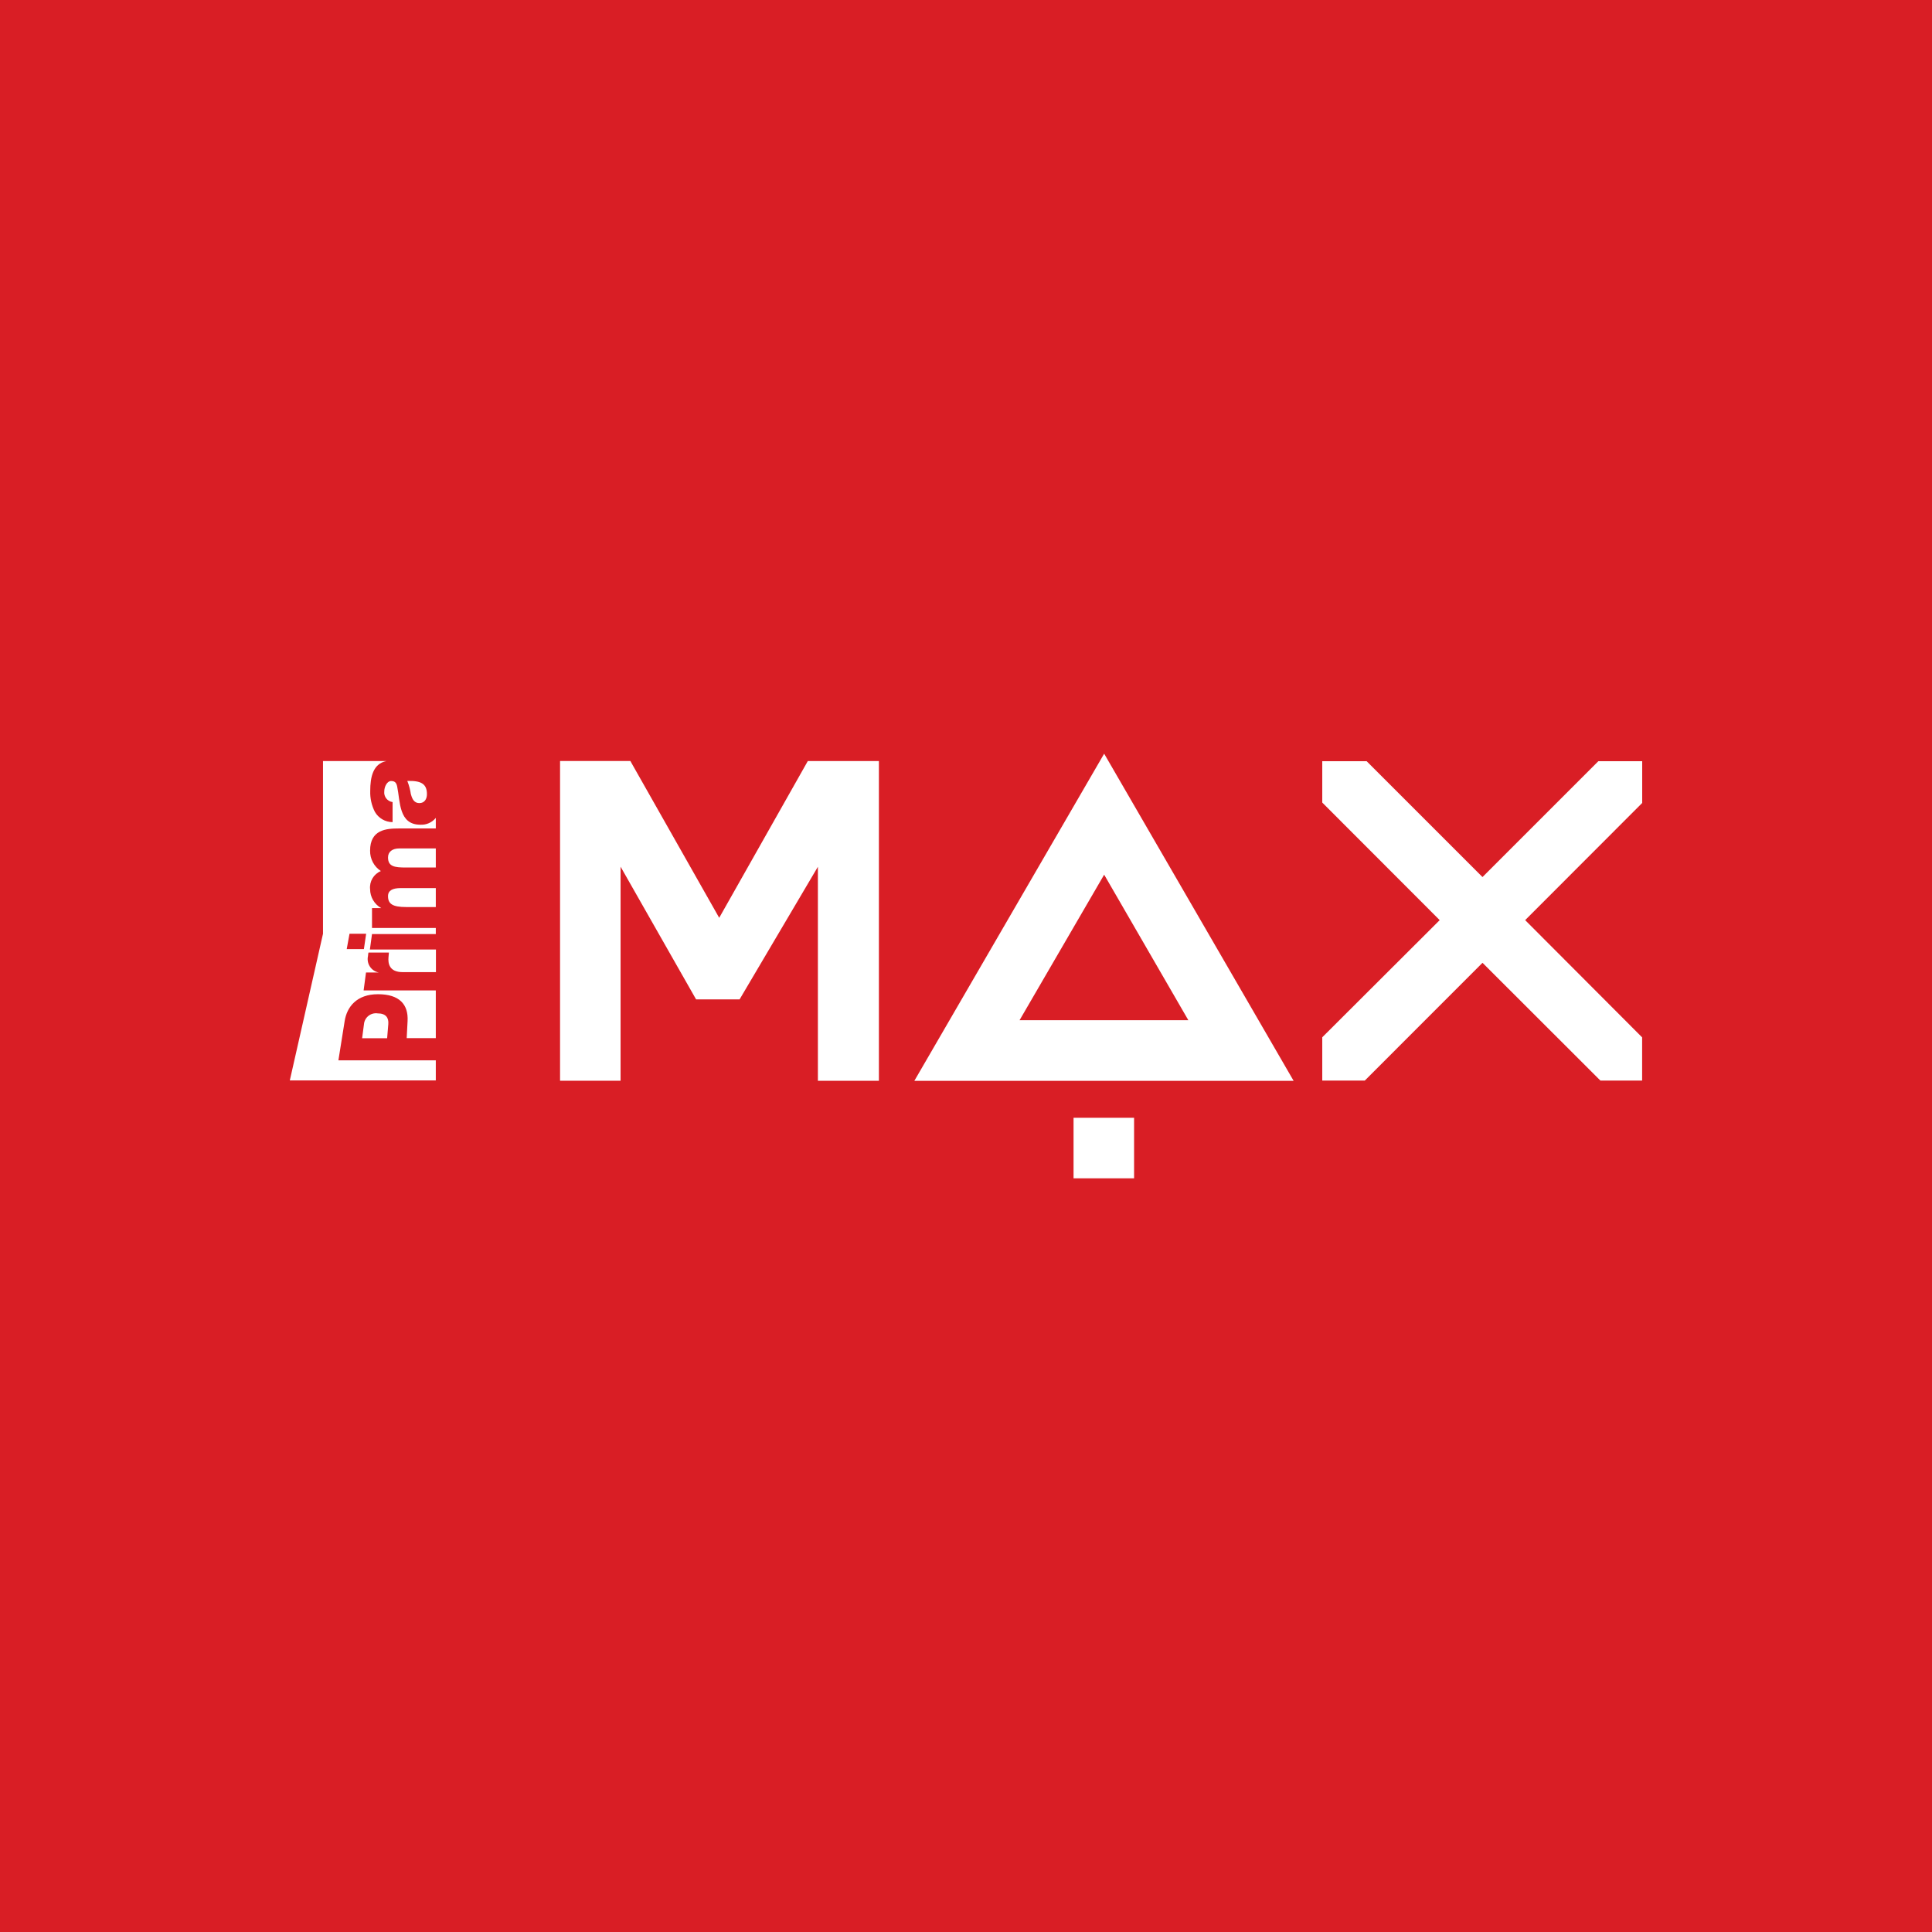
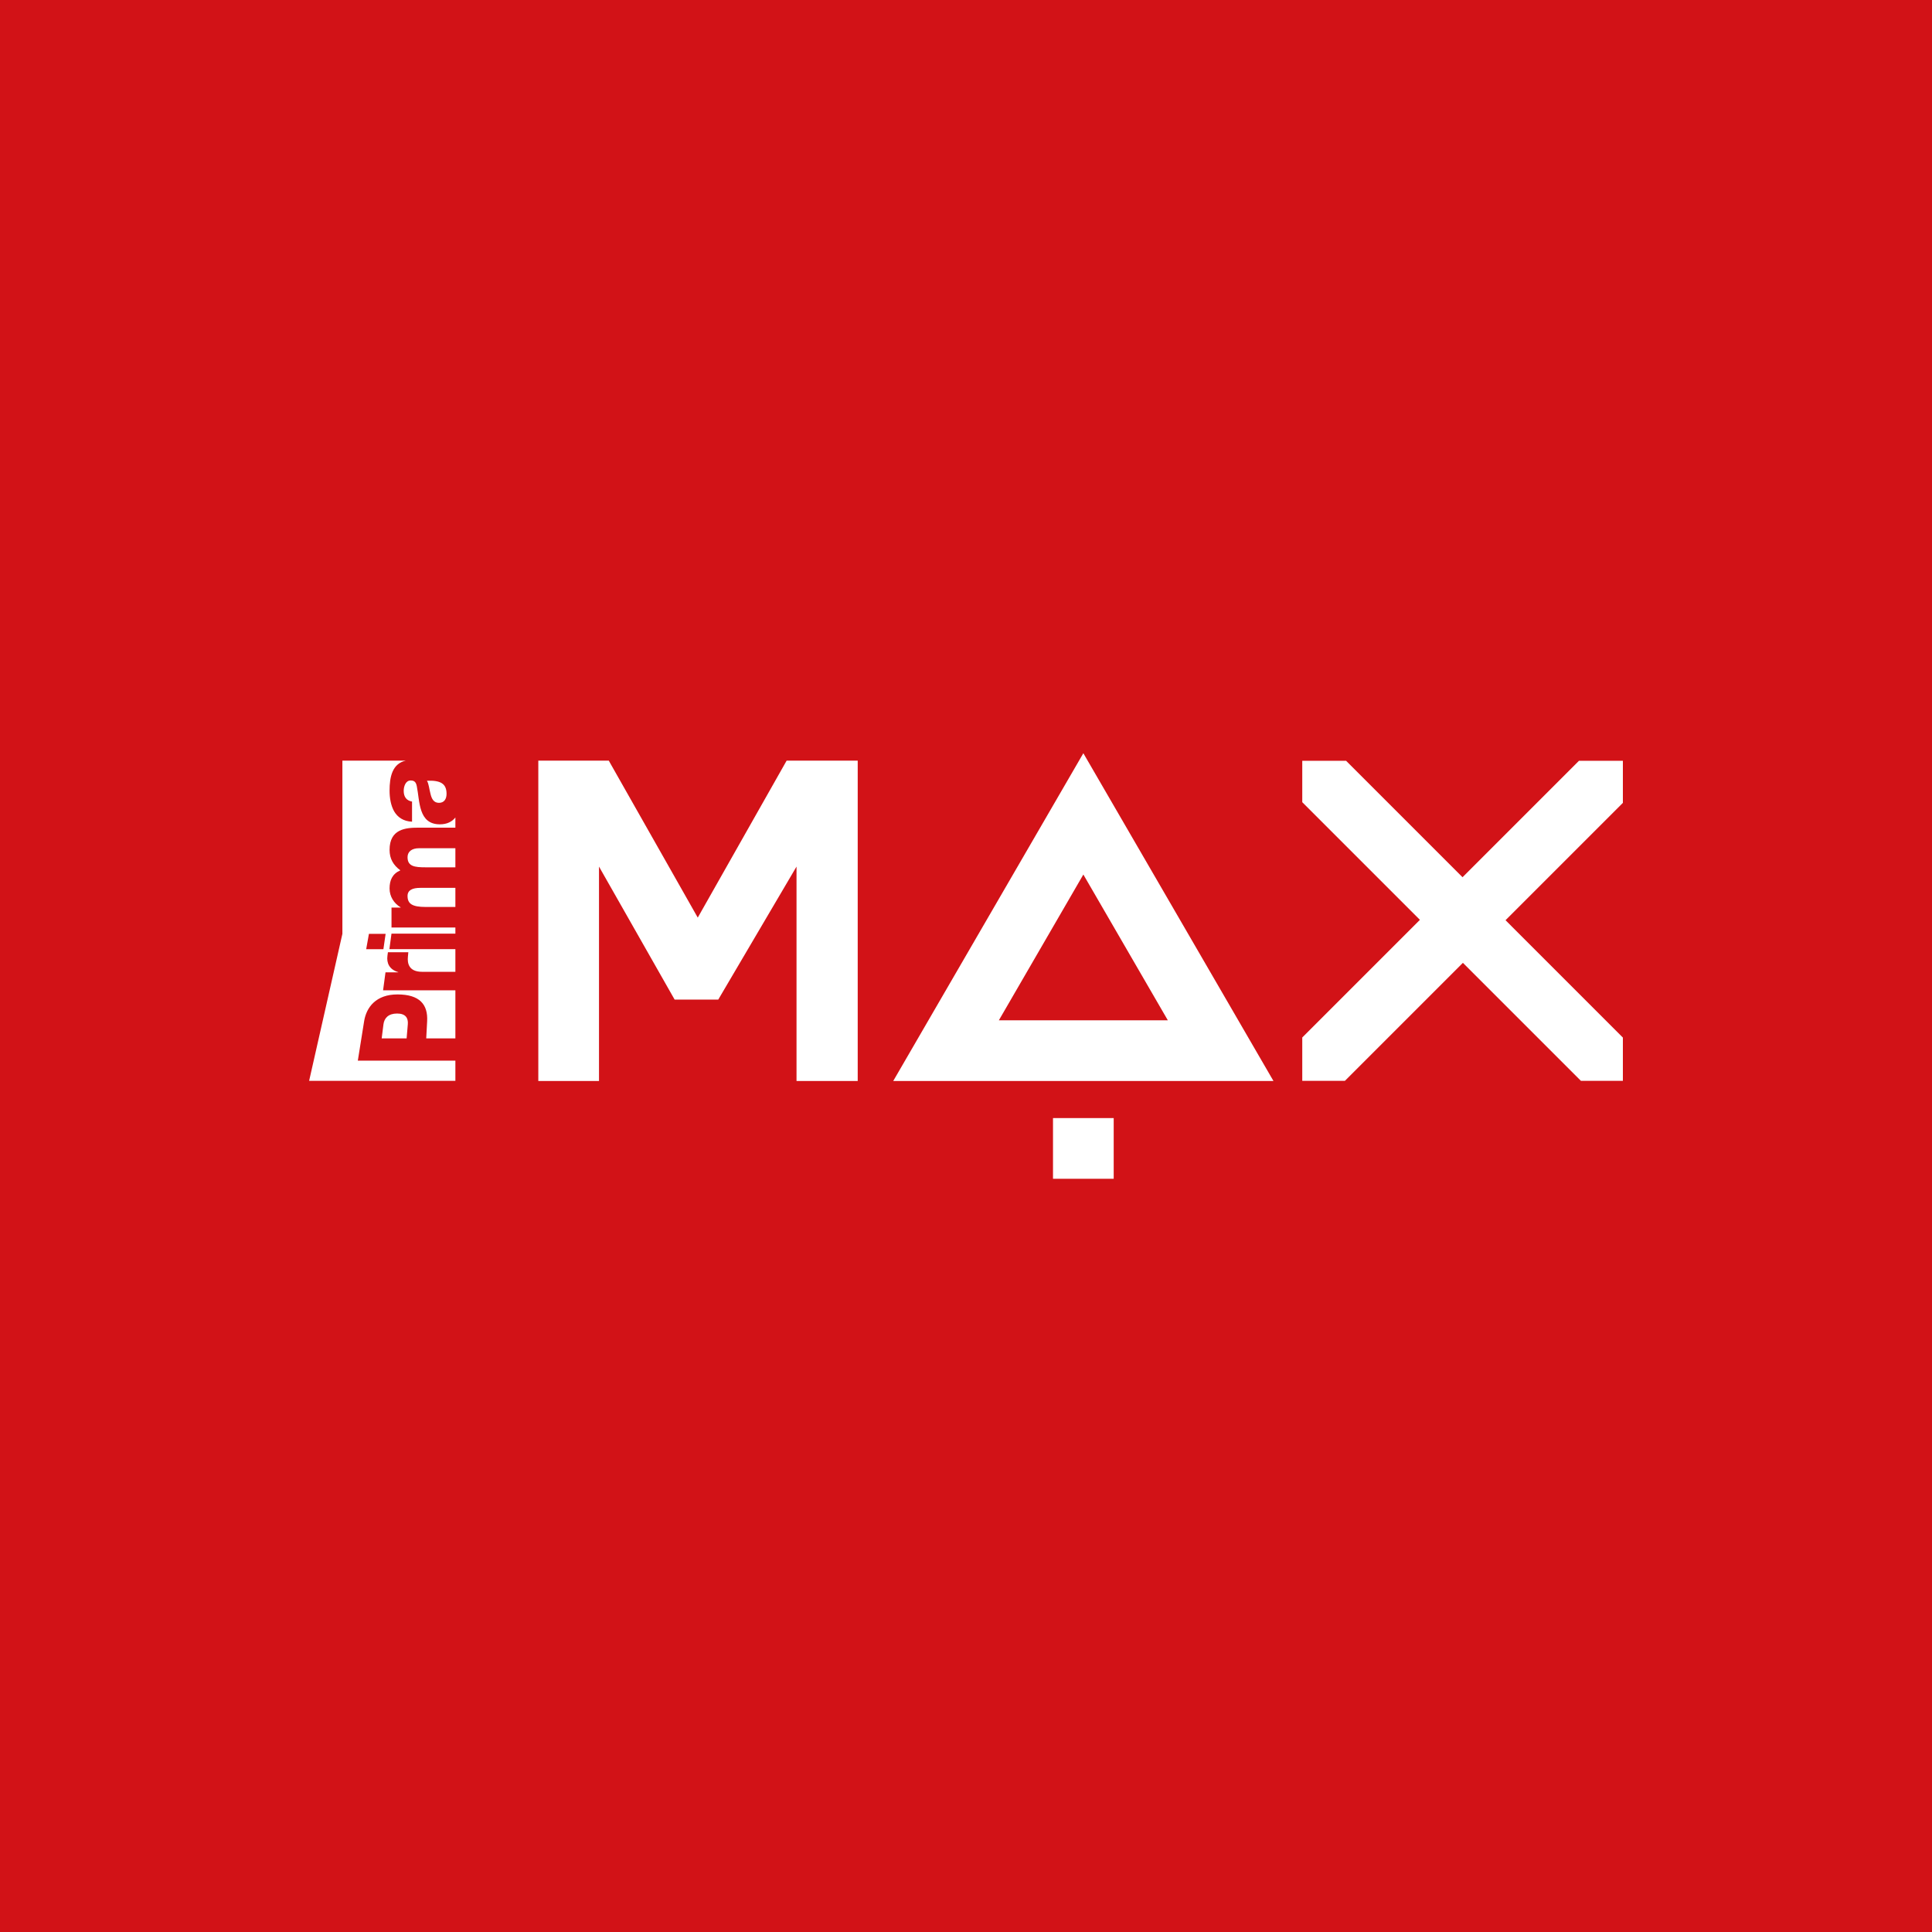
- <svg xmlns="http://www.w3.org/2000/svg" viewBox="0 0 283.46 283.46">
-   <defs>
-     <style>.cls-1{fill:#d91e25;}.cls-2{fill:#fff;}</style>
-   </defs>
-   <g id="Layer_2" data-name="Layer 2">
-     <g id="Prima">
-       <g id="primamax">
-         <rect class="cls-1" width="283.46" height="283.46" />
-         <g id="logo">
-           <path class="cls-2" d="M47.39,137l-4.87,21.52H63.94v-2.95H49.65l.92-5.77c.33-2.07,1.76-3.93,4.89-3.93s4.47,1.49,4.34,3.93l-.13,2.51h4.27v-7H53.35l.35-2.63h1.87v0a2,2,0,0,1-1.58-2.4c0-.2.07-.52.07-.52h3l-.06.68c-.08.88.08,2.19,2.09,2.19h4.87v-3.32H54.27l.31-2.27h9.36v-.89H54.58v-2.92h1.34v0a3.2,3.2,0,0,1-1.62-2.77,2.59,2.59,0,0,1,1.58-2.66,3.5,3.5,0,0,1-1.58-3c0-3.06,2.35-3.25,4.21-3.25h5.43V120a2.72,2.72,0,0,1-2.27,1c-3.18,0-2.94-3.4-3.39-5.57-.11-.54-.3-.84-.9-.84s-1,.86-1,1.51a1.42,1.42,0,0,0,1.22,1.58v2.94A3,3,0,0,1,55,119.11a6.29,6.29,0,0,1-.68-3.06c0-2,.39-4,2.38-4.39H47.39Zm6.33,0-.33,2.25H50.87l.41-2.25Zm6.57-20.47c.18.7.48,1.3,1.24,1.3s1.11-.61,1.11-1.31c0-1.52-.86-2-2.88-1.94a8.52,8.52,0,0,1,.53,2M55.4,148.68a1.76,1.76,0,0,0-2,1.59l-.27,2.06H56.8l.17-2.06c.08-.93-.33-1.59-1.57-1.59m1.53-22.88c0,1.36,1,1.48,2.63,1.48h4.38v-2.8H58.6c-1.05,0-1.67.5-1.67,1.32m0,5.68c0,1.13.66,1.6,2.65,1.6h4.36V130.3H58.79c-1.14,0-1.86.32-1.86,1.18" />
-           <path class="cls-2" d="M118.52,111.66l-13,23L92.68,112l-.19-.35H82.17v46.91h8.88v-31.4l11.08,19.47h6.38L120,127.17v31.4h8.95V111.66Z" />
-           <path class="cls-2" d="M240.94,111.68h-6.43l-17,17-17-17H194v6.07L211.23,135,194,152.19v6.35h6.24l17.27-17.28,17.3,17.28h6.12V152.2L223.77,135l17.17-17.19Z" />
-           <path class="cls-2" d="M149.59,149.68,162,128.33l12.35,21.35ZM162,110.58l-27.85,48H189.8Z" />
-           <path class="cls-2" d="M157.51,172.88h8.88V164h-8.88Z" />
-         </g>
-       </g>
-     </g>
-   </g>
+ <svg xmlns="http://www.w3.org/2000/svg" width="250" height="250" viewBox="0 0 250 250" fill="none">
+   <rect width="250" height="250" fill="#D21217" />
+   <path d="M56.921 106.667C54.114 106.667 54.332 103.66 53.932 101.73C53.832 101.255 53.666 100.994 53.137 100.994C52.488 100.994 52.239 101.761 52.239 102.334C52.239 103.102 52.587 103.593 53.318 103.724V106.327C52.19 106.277 51.458 105.752 51.01 105.001C50.578 104.249 50.41 103.268 50.41 102.303C50.41 100.528 50.762 98.805 52.52 98.424H44.305V120.839L40 139.861L58.926 139.863V137.249H46.302L47.117 132.151C47.41 130.322 48.668 128.679 51.433 128.679C54.33 128.679 55.389 130.001 55.272 132.151L55.154 134.37H58.926V128.149H49.57L49.883 125.822H51.531L51.534 125.794C50.382 125.455 50.006 124.621 50.135 123.672C50.156 123.504 50.196 123.217 50.196 123.217H52.838L52.782 123.818C52.707 124.594 52.854 125.752 54.63 125.752H58.926V122.823H50.387L50.657 120.816H58.926V120.02H50.661V117.441H51.841V117.409C50.976 116.901 50.41 116.002 50.41 114.972C50.41 113.908 50.762 113.079 51.806 112.622C50.895 111.951 50.41 111.118 50.41 109.973C50.41 107.274 52.489 107.099 54.131 107.099H58.926V105.782C58.497 106.33 57.835 106.667 56.921 106.667ZM49.611 122.829H47.384L47.739 120.842H49.899L49.611 122.829Z" fill="white" />
+   <path d="M56.804 103.888C57.502 103.888 57.784 103.348 57.784 102.727C57.784 101.402 57.021 100.961 55.245 101.024C55.493 101.419 55.542 102.139 55.711 102.744C55.859 103.365 56.124 103.888 56.804 103.888Z" fill="white" />
+   <path d="M52.736 115.937C52.736 116.935 53.318 117.361 55.079 117.361H58.926V114.89H54.381C53.368 114.89 52.736 115.185 52.736 115.937Z" fill="white" />
+   <path d="M52.736 110.922C52.736 112.115 53.666 112.231 55.06 112.231H58.926V109.761H54.214C53.285 109.762 52.736 110.203 52.736 110.922Z" fill="white" />
+   <path d="M49.619 132.548L49.39 134.37H52.616L52.771 132.548C52.842 131.73 52.485 131.15 51.386 131.15C50.253 131.15 49.721 131.744 49.619 132.548Z" fill="white" />
+   <path d="M90.29 118.739L78.946 98.729L78.778 98.426H69.657V139.881H77.511V112.136L87.296 129.346H92.942L103.07 112.136V139.881H110.988V98.426H101.79L90.29 118.739Z" fill="white" />
+   <path d="M210 98.444H204.319L189.251 113.512L174.183 98.444H168.512V103.804L183.735 119.027L168.512 134.25V139.862H174.027L189.298 124.591L204.571 139.862H210V134.261L194.815 119.075L210 103.891V98.444Z" fill="white" />
+   <path d="M115.583 139.88H164.786L140.185 97.467L115.583 139.88ZM129.252 132.026L140.185 113.164L151.117 132.026H129.252Z" fill="white" />
+   <path d="M144.112 144.679H136.258V152.533H144.112V144.679Z" fill="white" />
</svg>
